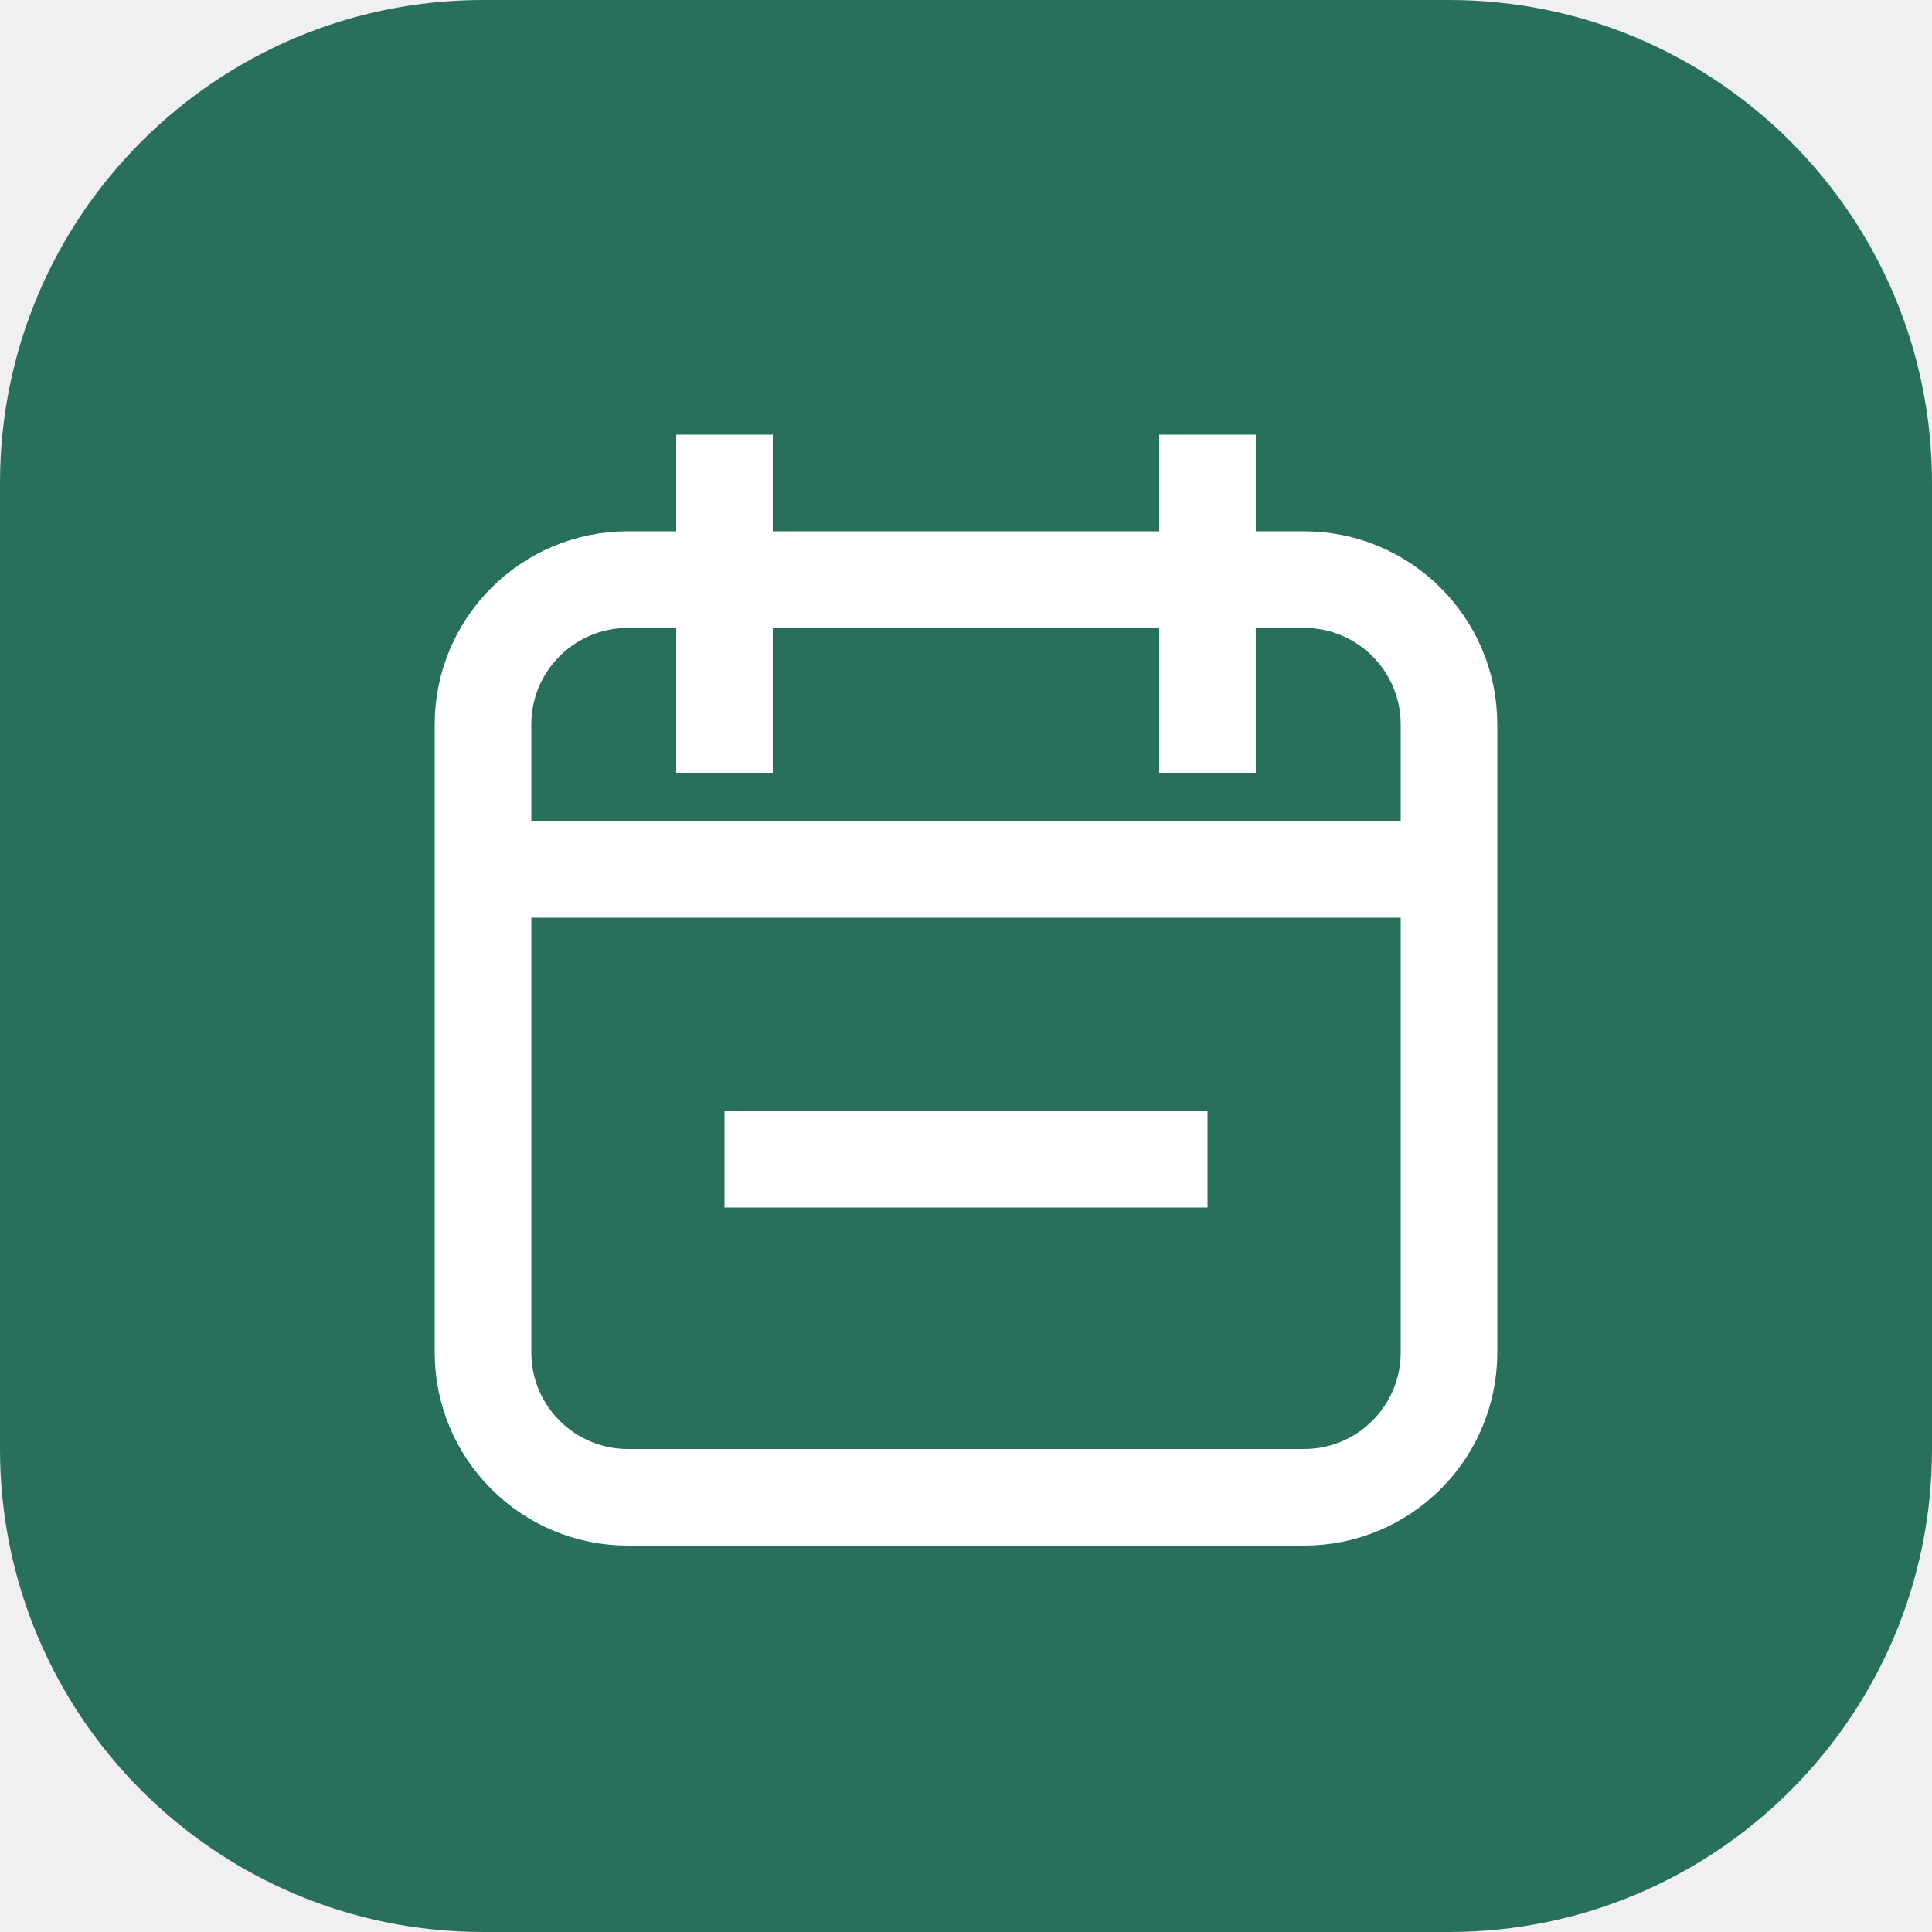
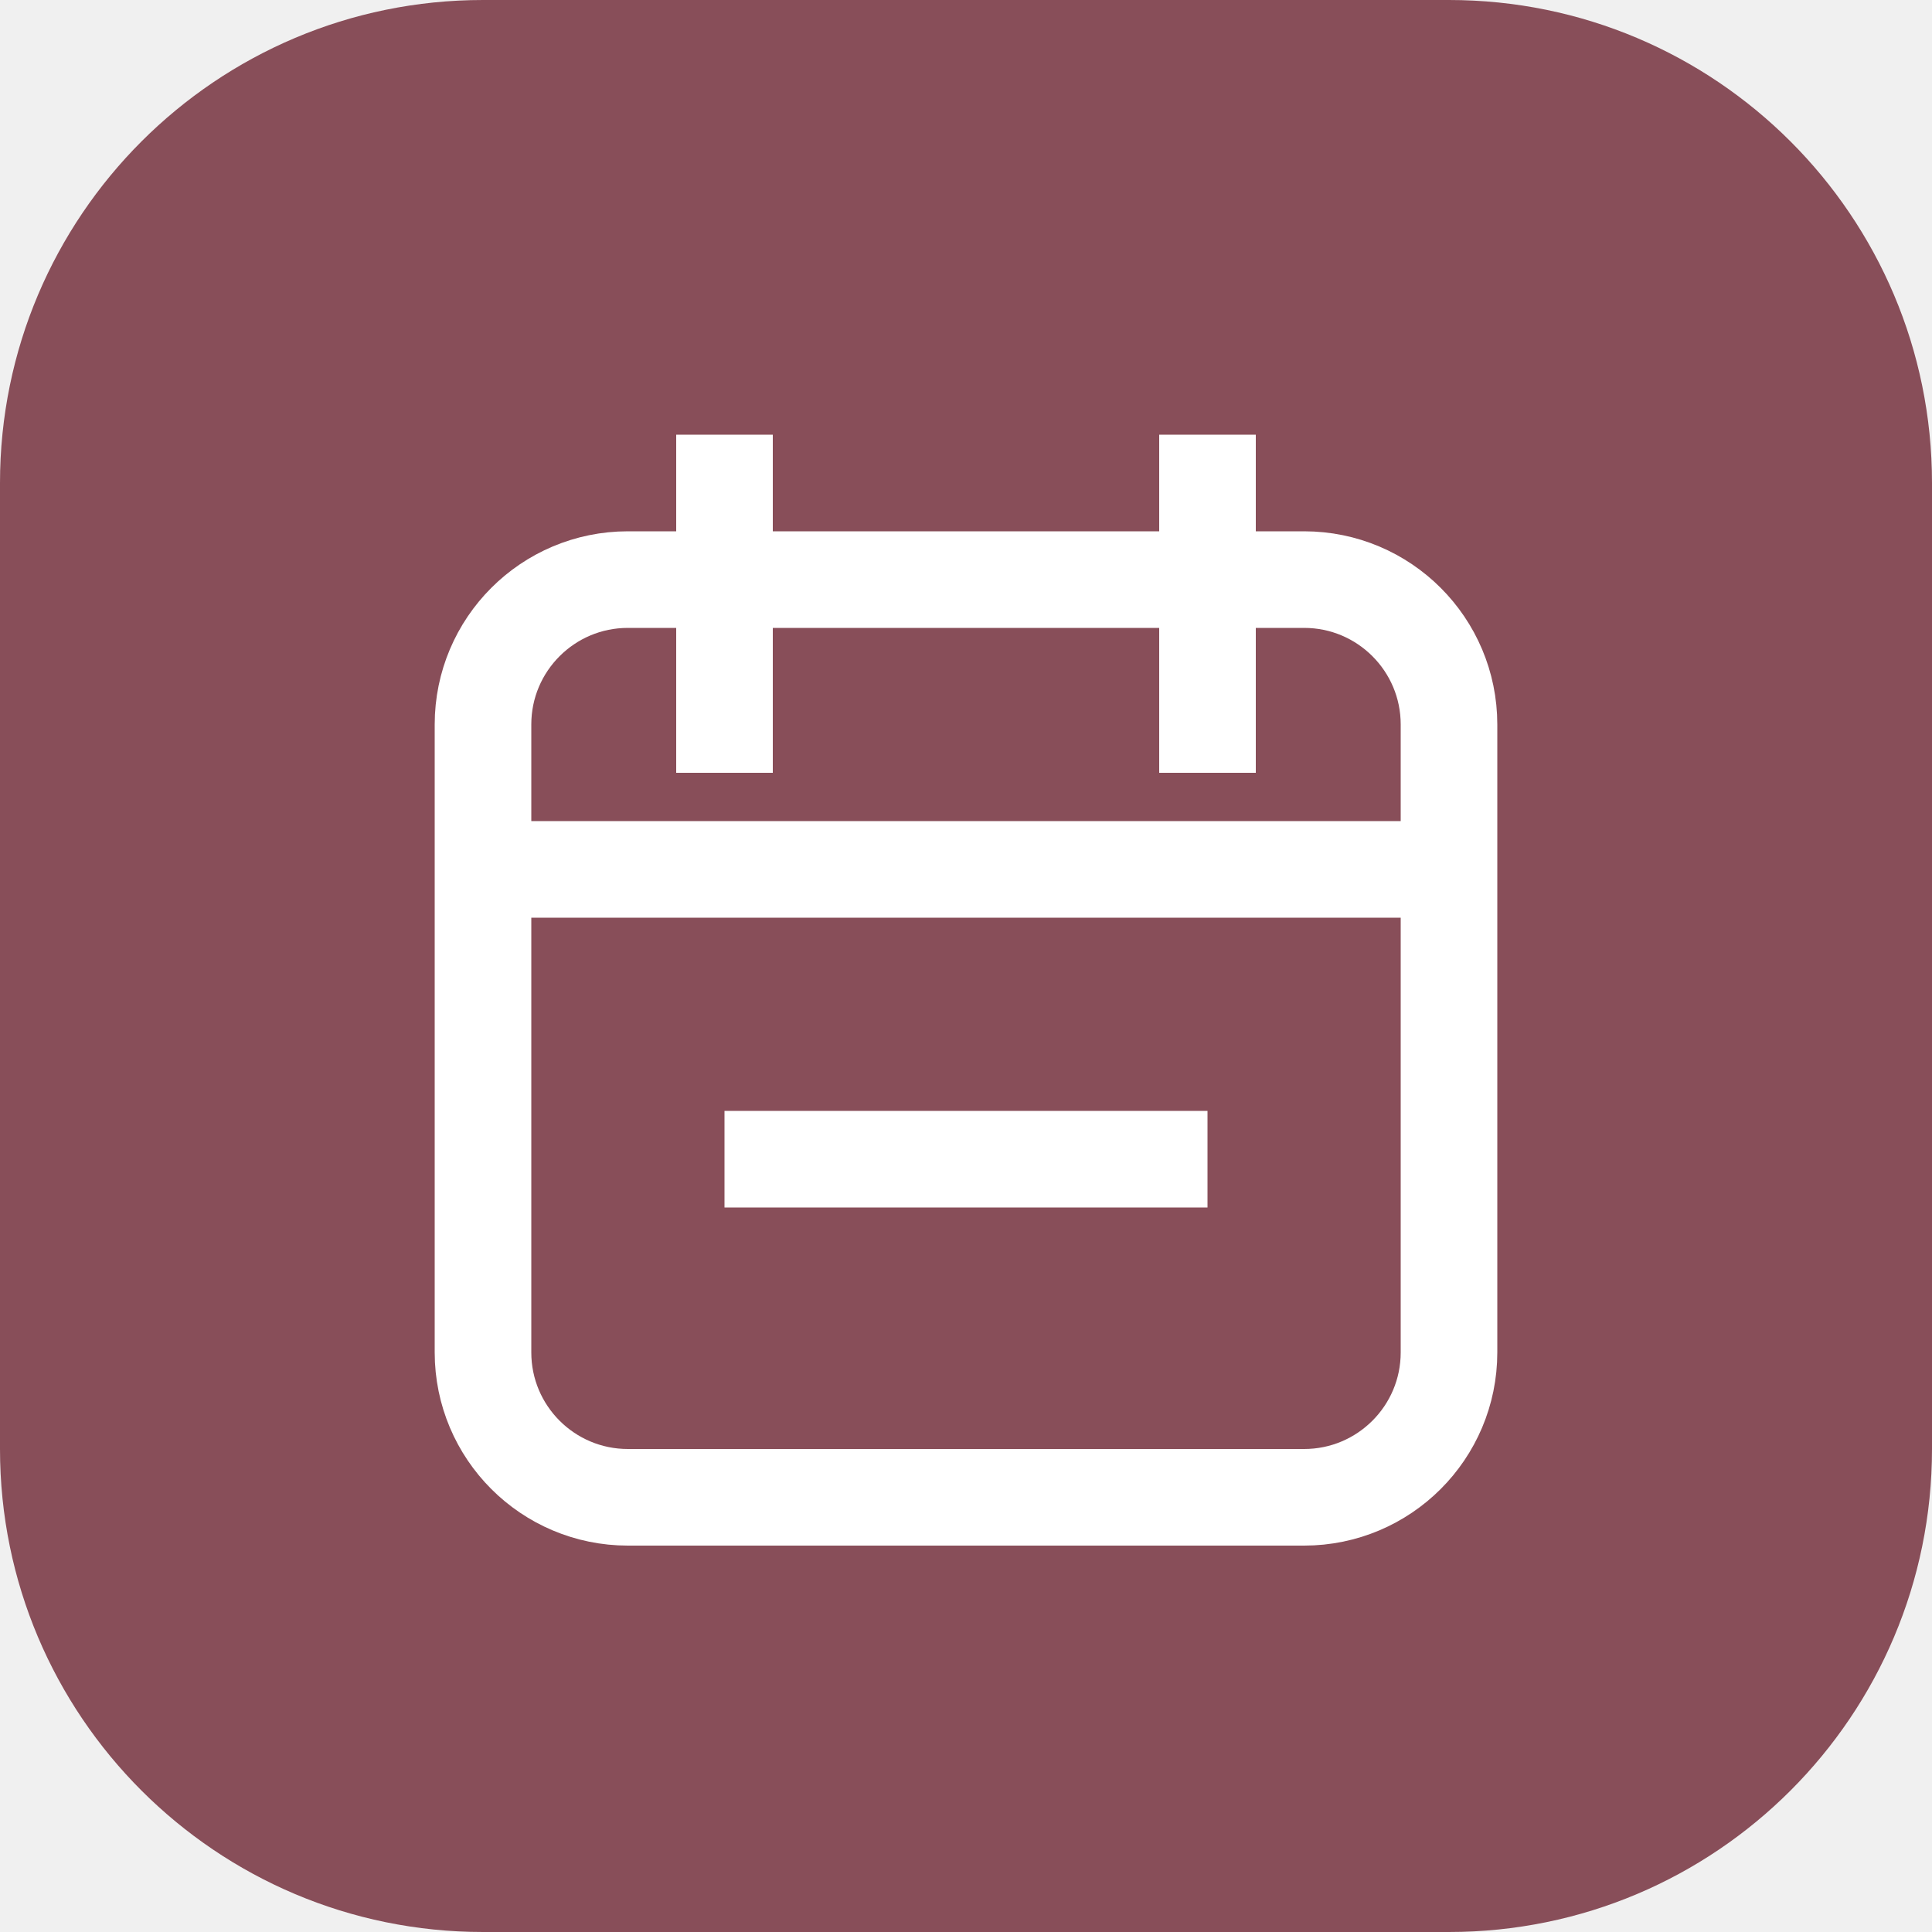
<svg xmlns="http://www.w3.org/2000/svg" viewBox="0 0 40 40">
-   <rect width="40" height="40" rx="10" fill="#28705b" />
+   <rect width="40" height="40" rx="10" fill="#884e59" />
  <g fill="none" stroke="#fff" stroke-width="2">
    <rect x="10" y="12" width="20" height="19" rx="3" />
    <path d="M10 18h20M15 9v7M25 9v7M15 24h10" />
  </g>
</svg>
